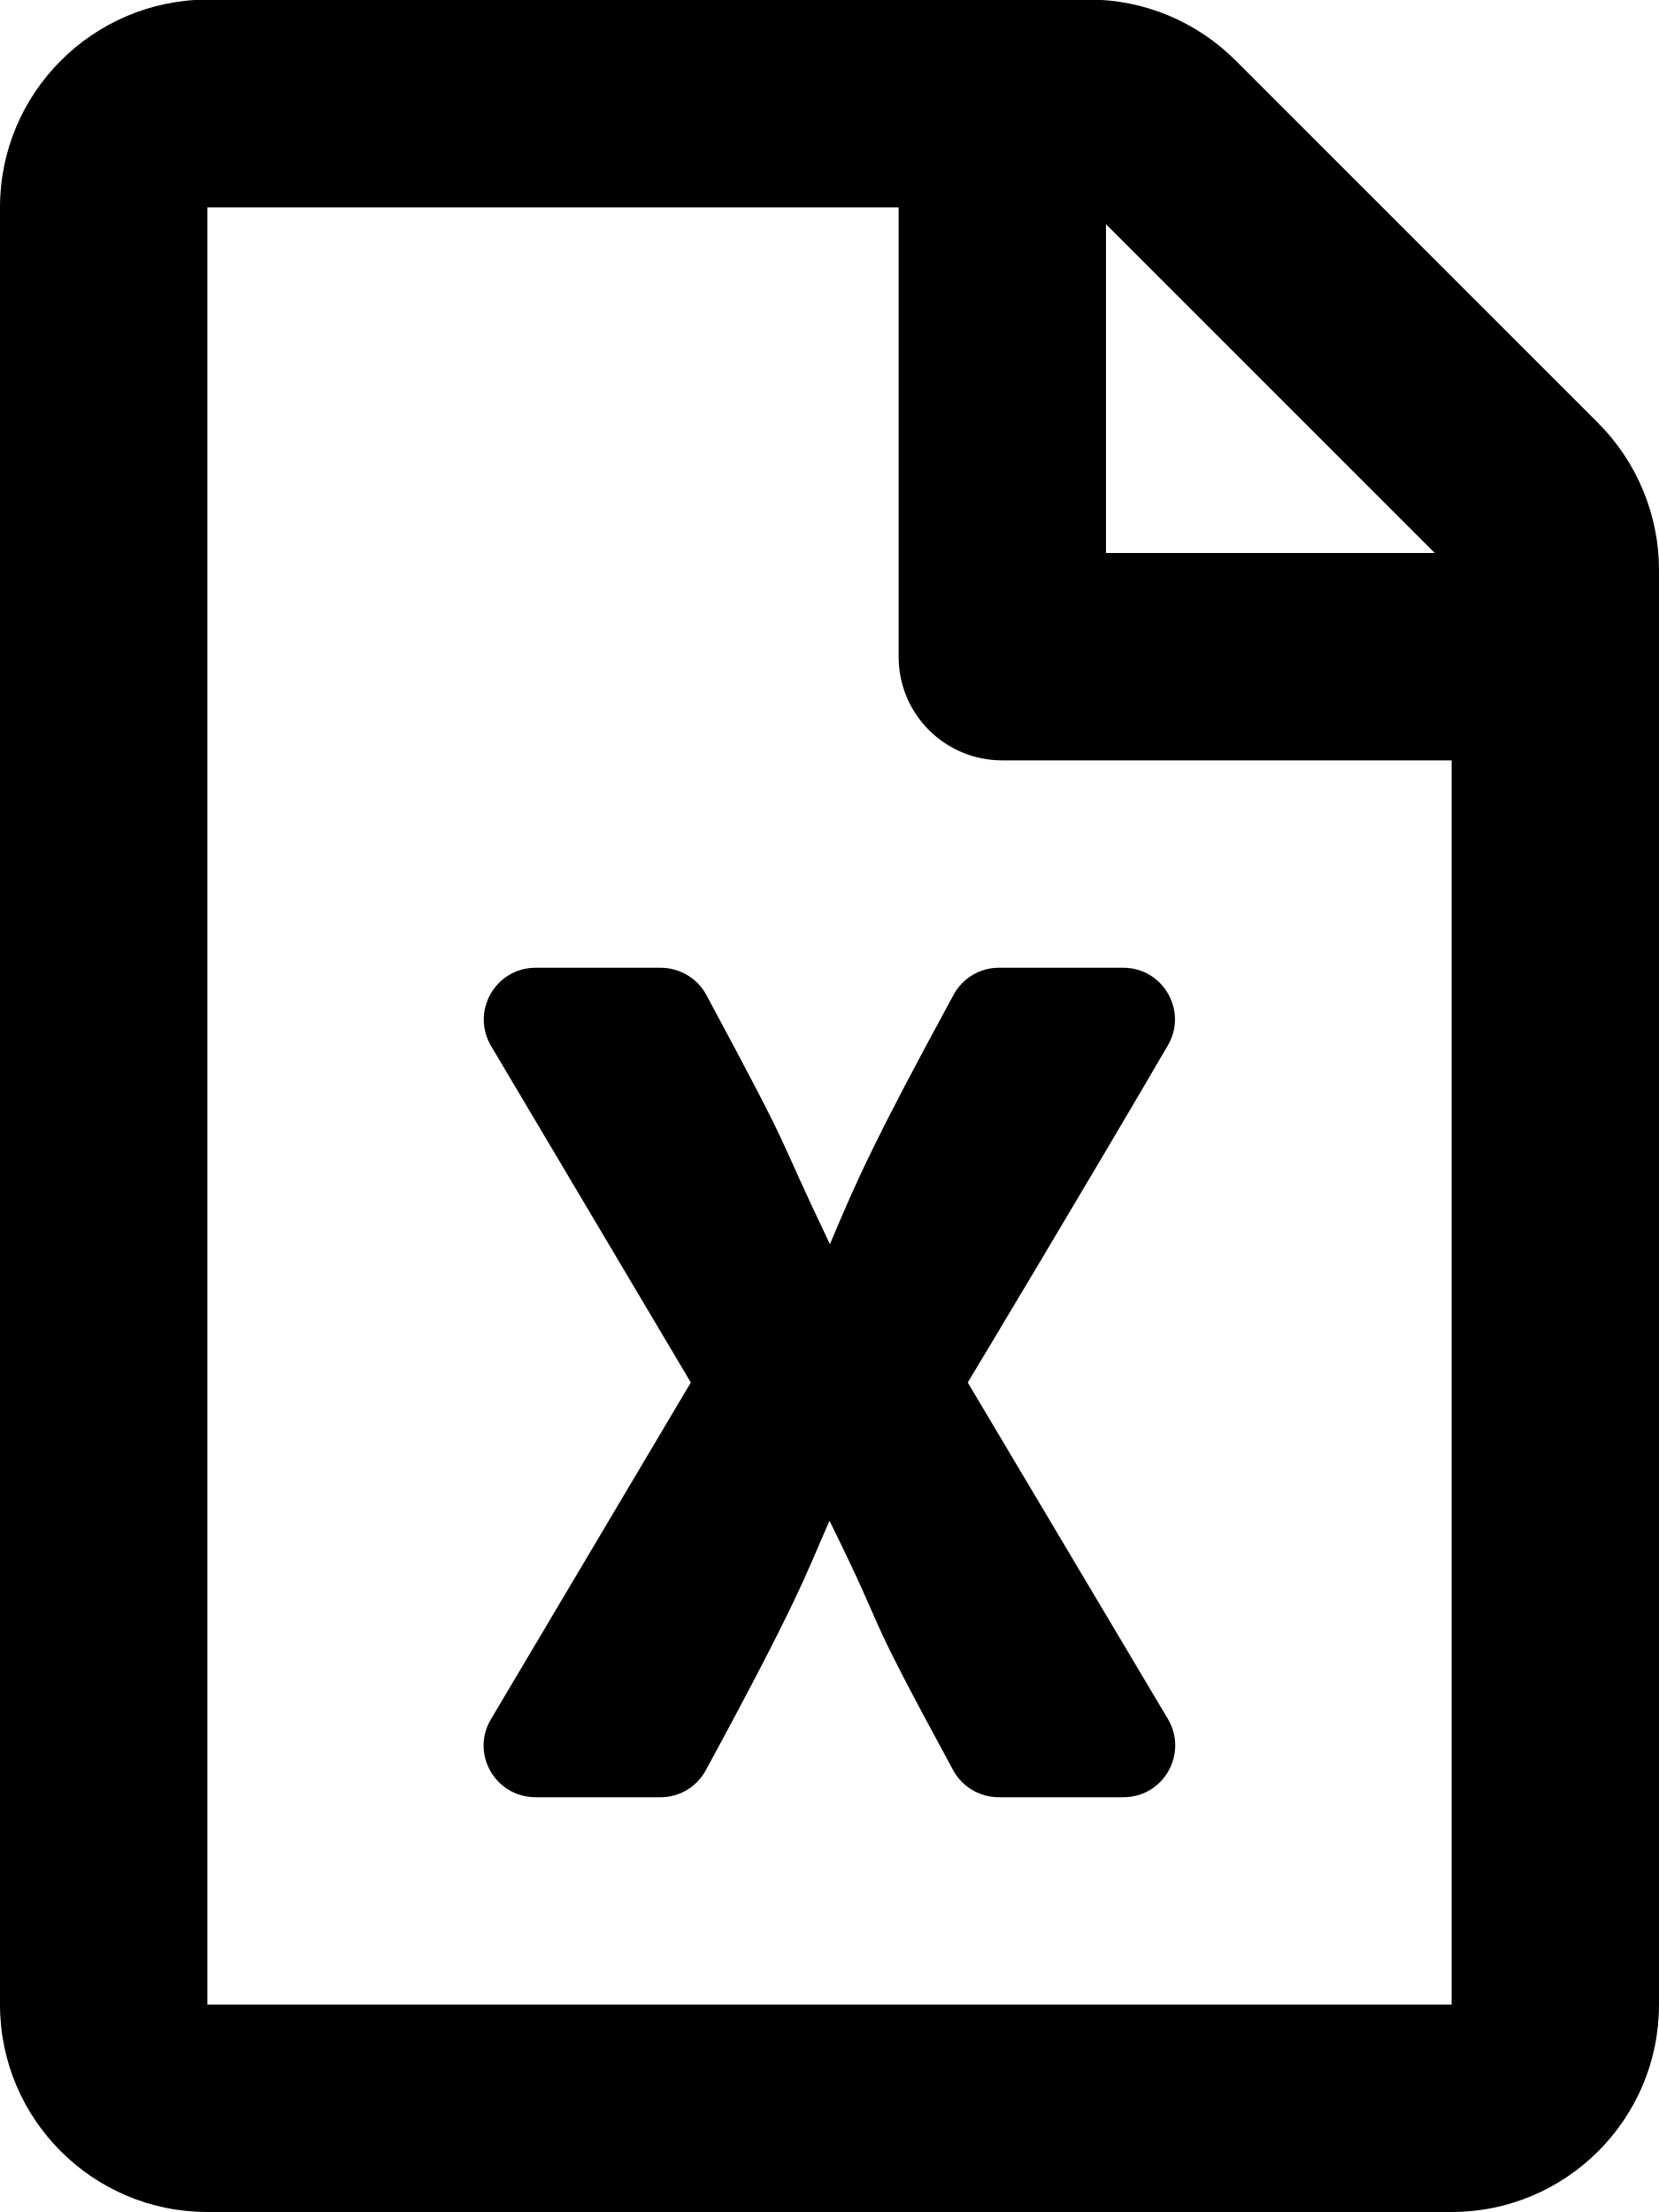
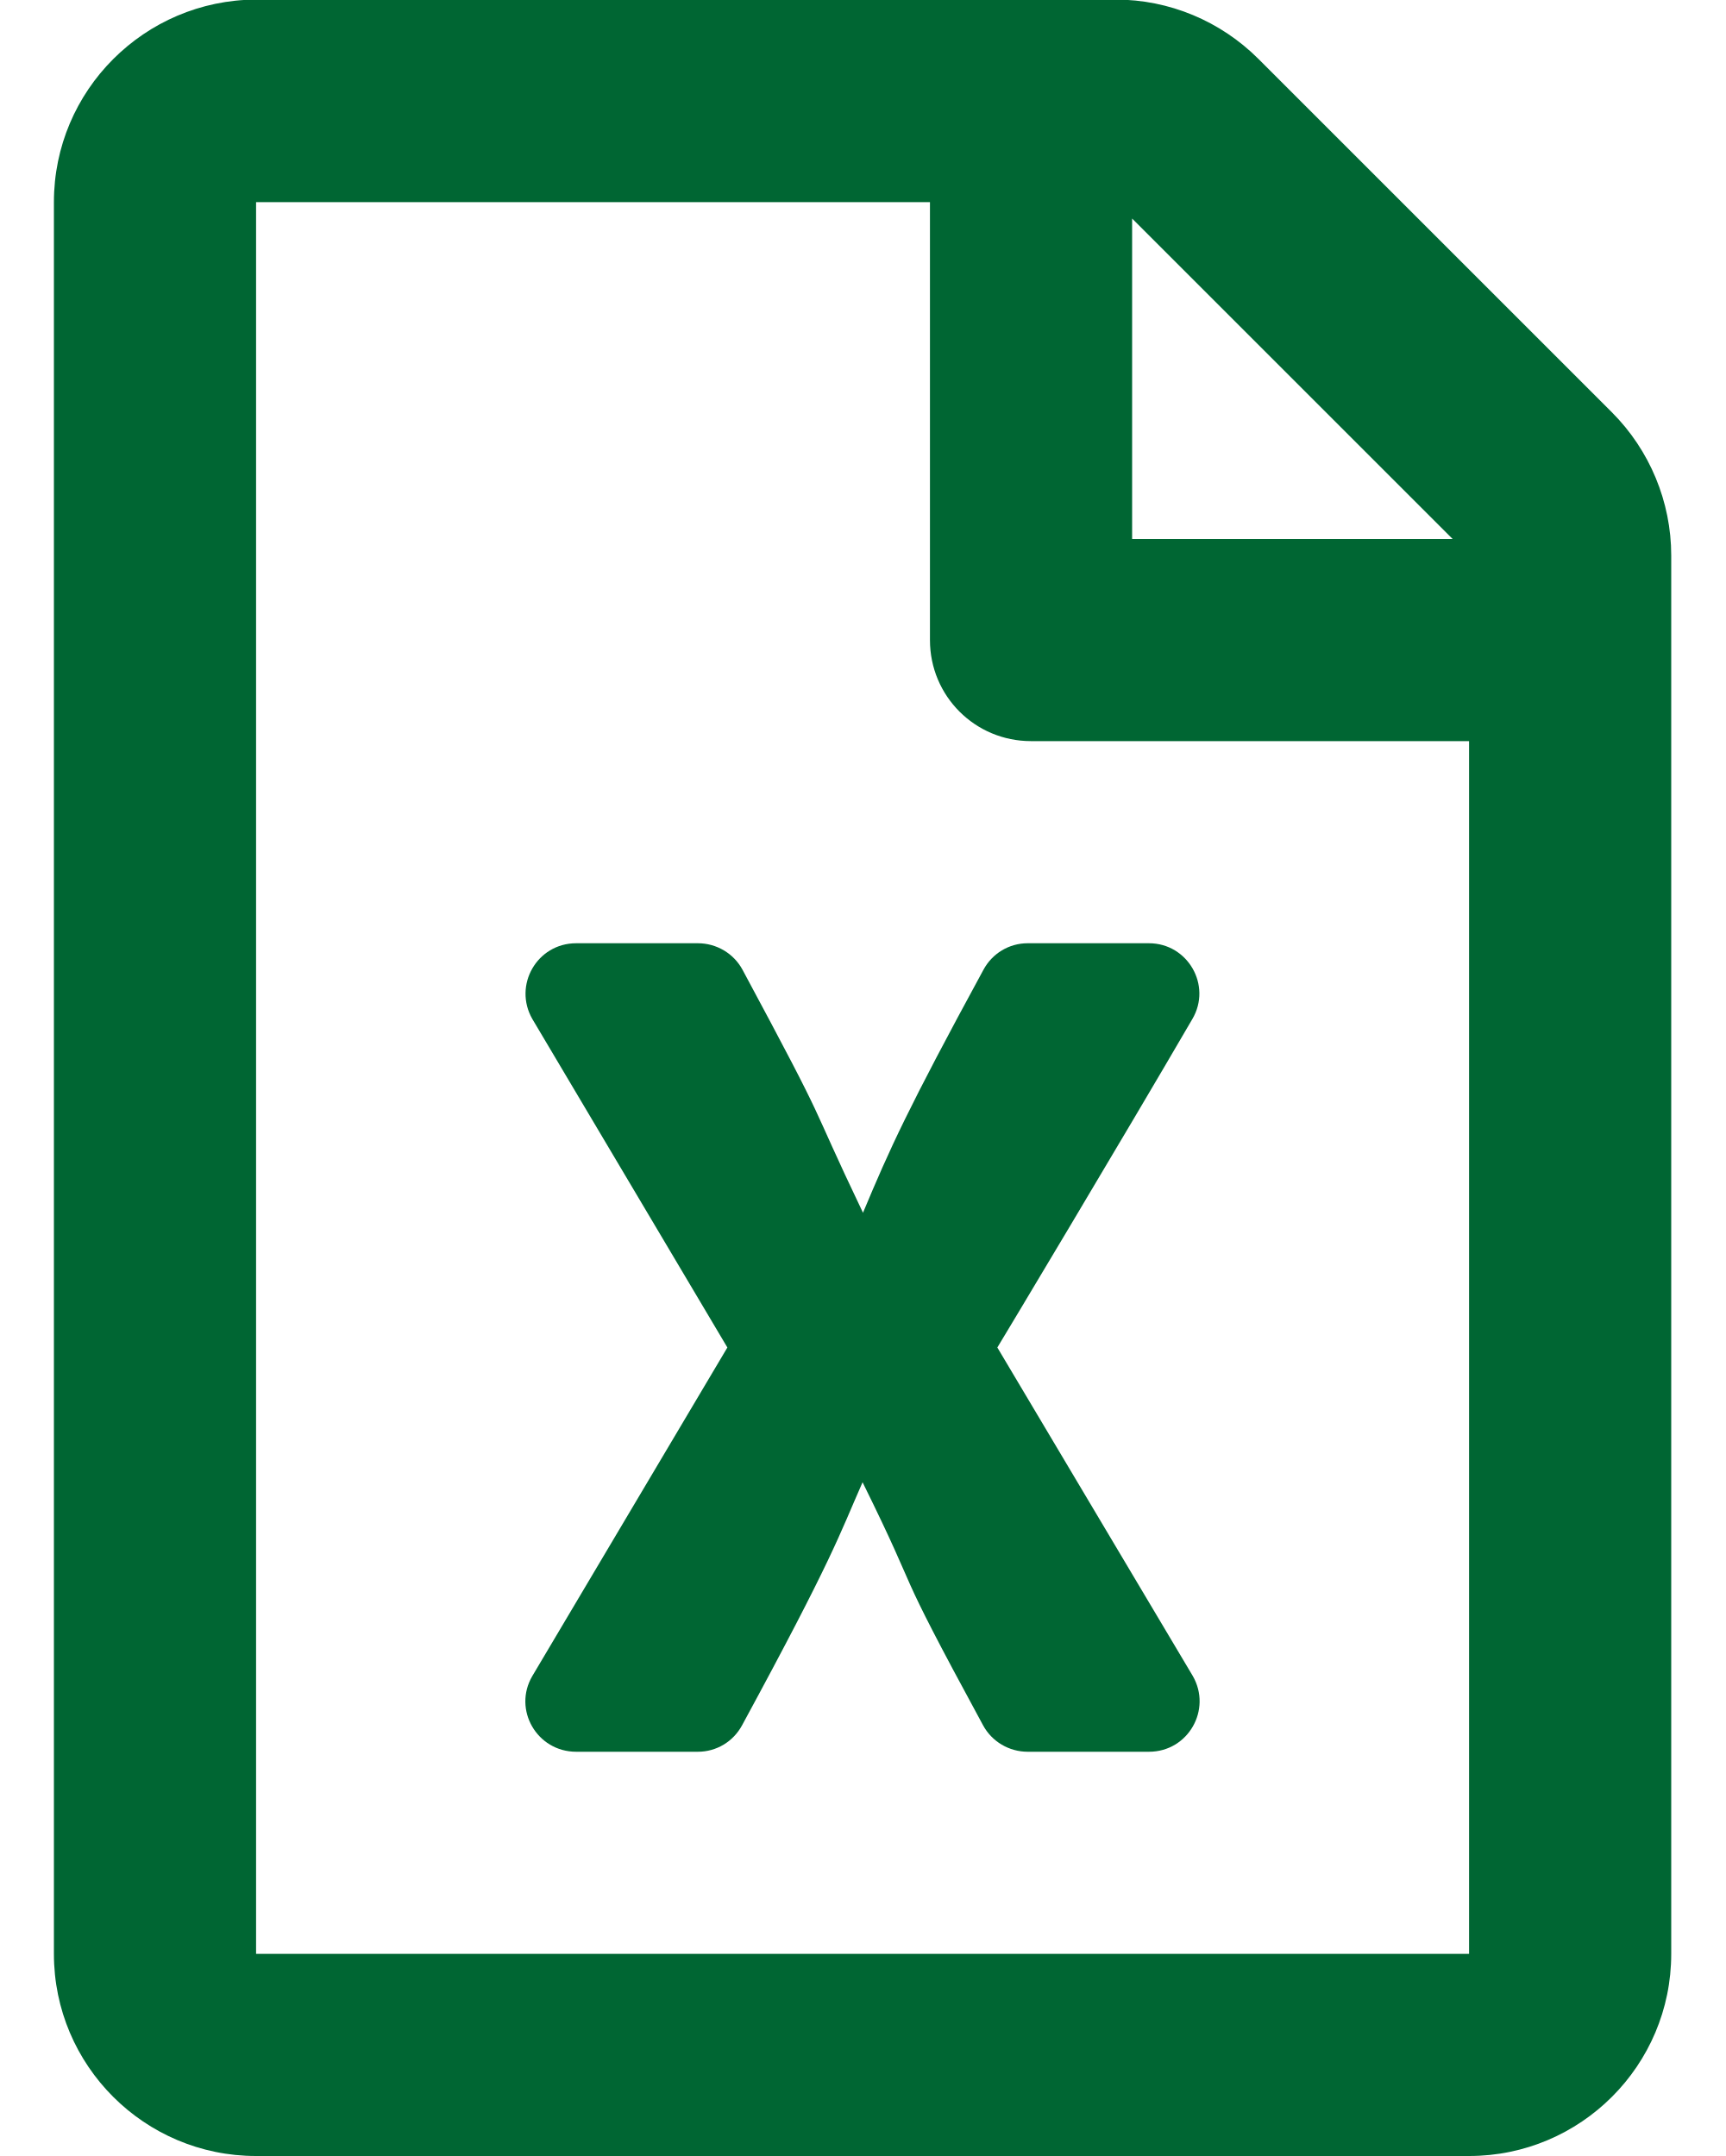
- <svg xmlns="http://www.w3.org/2000/svg" aria-hidden="true" focusable="false" data-prefix="far" data-icon="file-excel" width="150px" class="svg-inline--fa fa-file-excel fa-w-12" role="img" viewBox="0 0 384 512">
-   <path fill="currentColor" d="M369.9 97.9L286 14C277 5 264.8-.1 252.1-.1H48C21.5 0 0 21.5 0 48v416c0 26.5 21.5 48 48 48h288c26.5 0 48-21.5 48-48V131.9c0-12.7-5.1-25-14.1-34zM332.1 128H256V51.9l76.1 76.1zM48 464V48h160v104c0 13.3 10.7 24 24 24h104v288H48zm212-240h-28.8c-4.4 0-8.4 2.4-10.5 6.3-18 33.1-22.2 42.4-28.6 57.7-13.9-29.1-6.9-17.3-28.6-57.7-2.1-3.9-6.2-6.3-10.6-6.3H124c-9.3 0-15 10-10.4 18l46.3 78-46.3 78c-4.7 8 1.1 18 10.4 18h28.9c4.4 0 8.4-2.4 10.5-6.3 21.7-40 23-45 28.6-57.7 14.9 30.2 5.9 15.9 28.6 57.7 2.1 3.9 6.2 6.3 10.6 6.3H260c9.3 0 15-10 10.4-18L224 320c.7-1.1 30.3-50.5 46.3-78 4.7-8-1.1-18-10.3-18z" />
+ <svg xmlns="http://www.w3.org/2000/svg" aria-hidden="true" focusable="false" data-prefix="far" data-icon="file-excel" width="120px" height="150px" class="svg-inline--fa fa-file-excel fa-w-12" role="img" viewBox="0 0 384 512">
+   <path fill="#006633" d="M369.9 97.9L286 14C277 5 264.8-.1 252.1-.1H48C21.5 0 0 21.5 0 48v416c0 26.5 21.5 48 48 48h288c26.5 0 48-21.5 48-48V131.9c0-12.7-5.1-25-14.1-34zM332.1 128H256V51.9l76.1 76.1zM48 464V48h160v104c0 13.3 10.7 24 24 24h104v288H48zm212-240h-28.8c-4.4 0-8.4 2.4-10.5 6.3-18 33.1-22.2 42.4-28.6 57.7-13.9-29.1-6.9-17.3-28.6-57.7-2.1-3.9-6.2-6.3-10.6-6.3H124c-9.3 0-15 10-10.4 18l46.3 78-46.3 78c-4.7 8 1.1 18 10.4 18h28.9c4.4 0 8.4-2.4 10.5-6.3 21.7-40 23-45 28.6-57.7 14.9 30.2 5.9 15.9 28.6 57.7 2.1 3.9 6.2 6.3 10.6 6.3H260c9.3 0 15-10 10.4-18L224 320c.7-1.1 30.3-50.5 46.3-78 4.7-8-1.1-18-10.3-18z" />
</svg>
